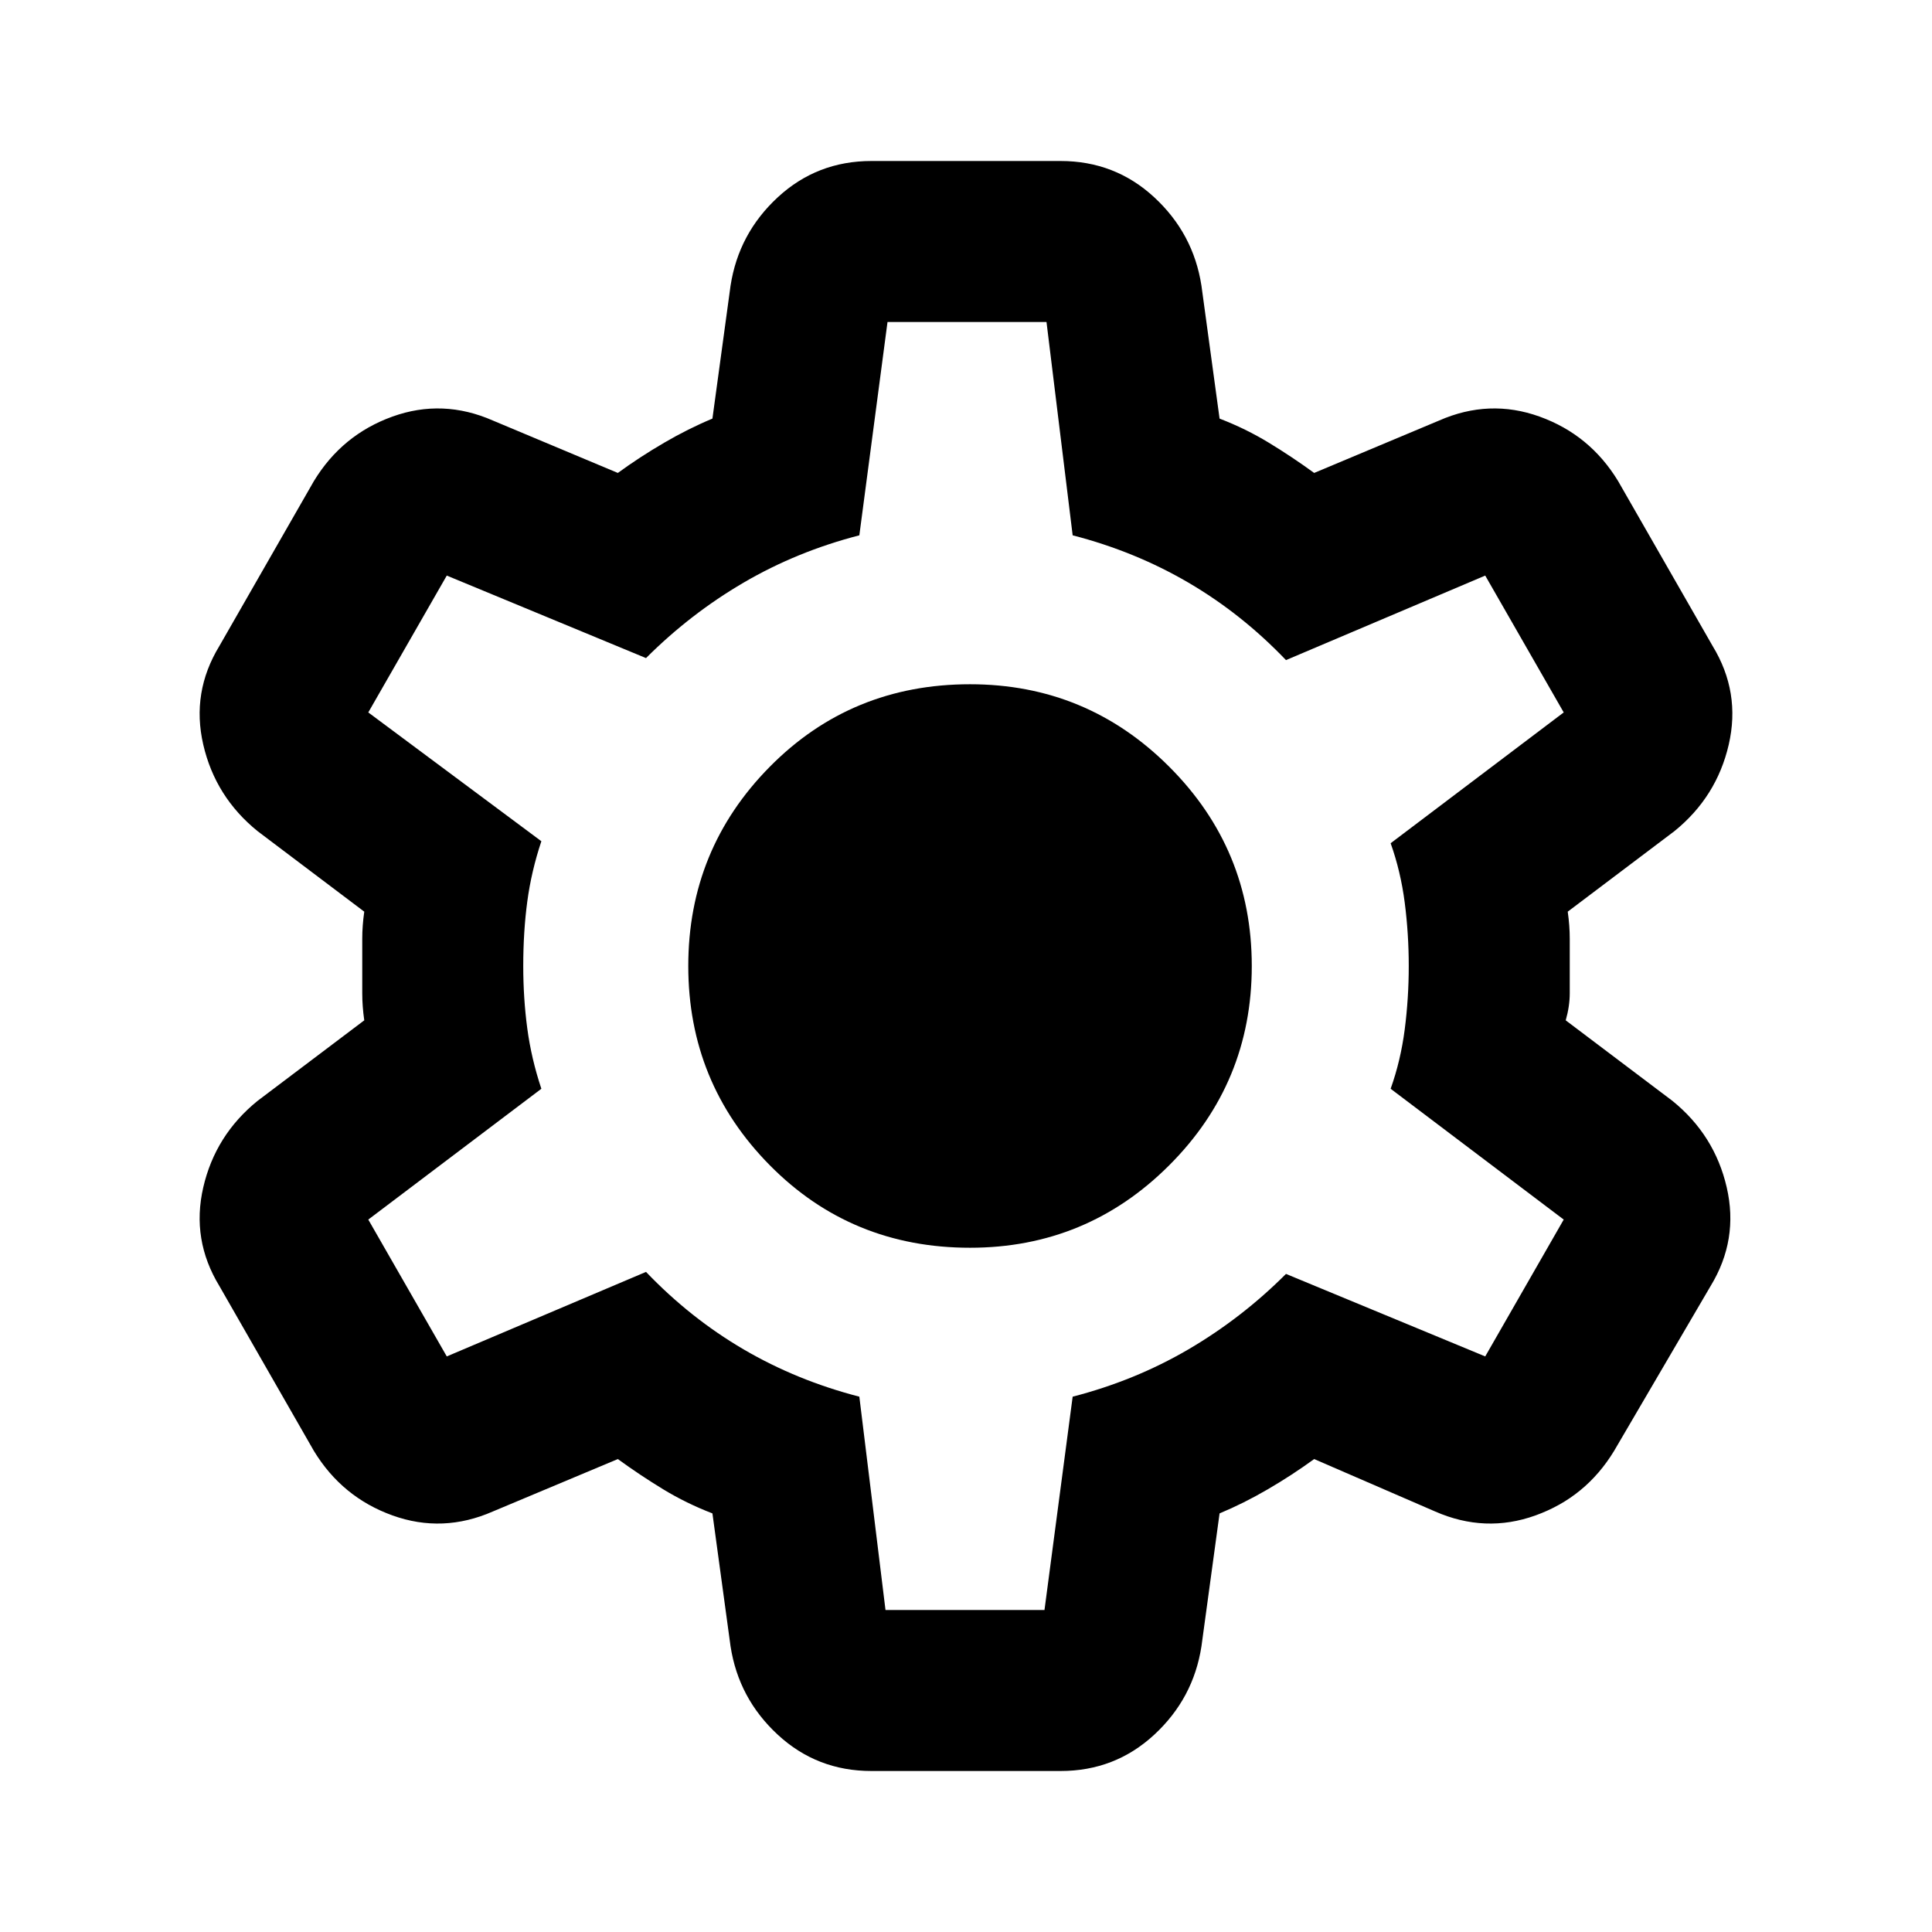
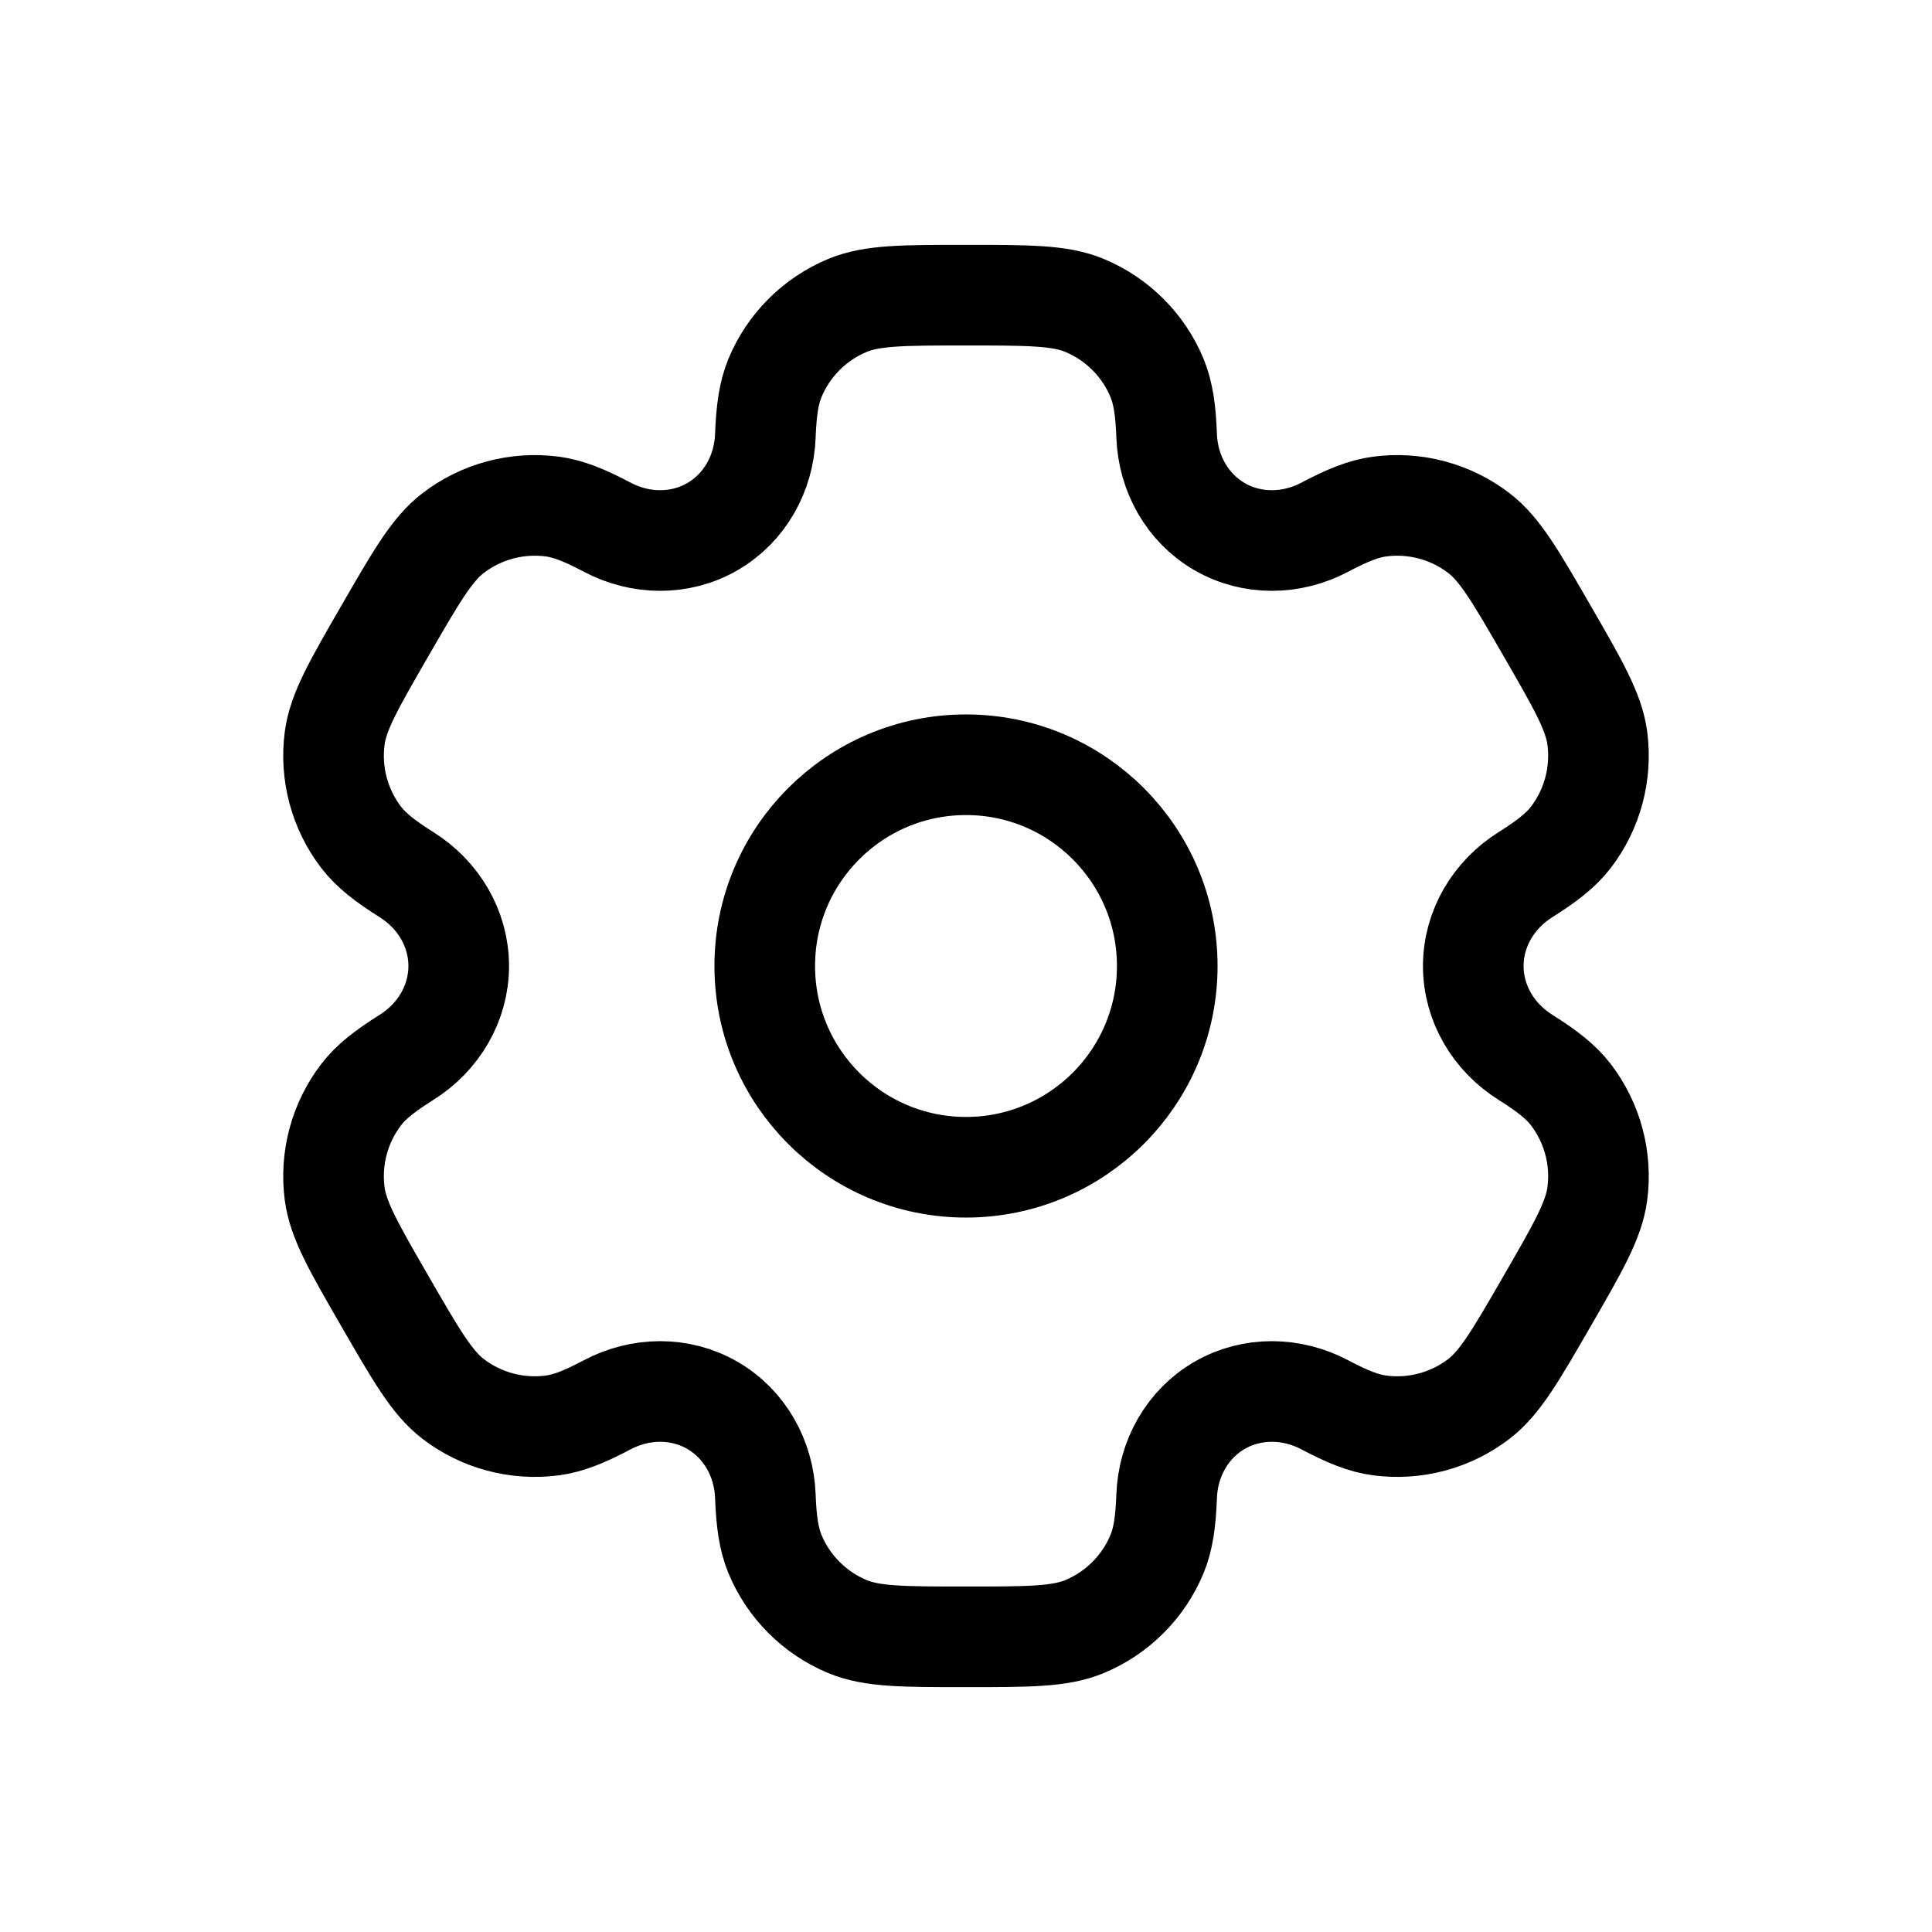
- <svg xmlns="http://www.w3.org/2000/svg" height="24px" viewBox="0 -960 960 960" width="24px" fill="#000000">
-   <path d="M433-80q-27 0-46.5-18T363-142l-9-66q-13-5-24.5-12T307-235l-62 26q-25 11-50 2t-39-32l-47-82q-14-23-8-49t27-43l53-40q-1-7-1-13.5v-27q0-6.5 1-13.5l-53-40q-21-17-27-43t8-49l47-82q14-23 39-32t50 2l62 26q11-8 23-15t24-12l9-66q4-26 23.5-44t46.5-18h94q27 0 46.5 18t23.5 44l9 66q13 5 24.5 12t22.5 15l62-26q25-11 50-2t39 32l47 82q14 23 8 49t-27 43l-53 40q1 7 1 13.5v27q0 6.5-2 13.5l53 40q21 17 27 43t-8 49l-48 82q-14 23-39 32t-50-2l-60-26q-11 8-23 15t-24 12l-9 66q-4 26-23.5 44T527-80h-94Zm7-80h79l14-106q31-8 57.5-23.5T639-327l99 41 39-68-86-65q5-14 7-29.5t2-31.5q0-16-2-31.5t-7-29.5l86-65-39-68-99 42q-22-23-48.5-38.5T533-694l-13-106h-79l-14 106q-31 8-57.5 23.5T321-633l-99-41-39 68 86 64q-5 15-7 30t-2 32q0 16 2 31t7 30l-86 65 39 68 99-42q22 23 48.5 38.5T427-266l13 106Zm42-180q58 0 99-41t41-99q0-58-41-99t-99-41q-59 0-99.5 41T342-480q0 58 40.5 99t99.5 41Zm-2-140Z" />
+ <svg xmlns="http://www.w3.org/2000/svg" width="64px" height="64px" viewBox="-2.4 -2.4 28.80 28.80" fill="none">
+   <g id="SVGRepo_bgCarrier" stroke-width="0" />
+   <g id="SVGRepo_tracerCarrier" stroke-linecap="round" stroke-linejoin="round" />
+   <g id="SVGRepo_iconCarrier">
+     <circle cx="12" cy="12" r="3" stroke="#000000" stroke-width="1.5" />
+     <path d="M13.765 2.152C13.398 2 12.932 2 12 2C11.068 2 10.602 2 10.235 2.152C9.745 2.355 9.355 2.745 9.152 3.235C9.06 3.458 9.023 3.719 9.009 4.098C8.988 4.656 8.702 5.172 8.219 5.451C7.736 5.73 7.146 5.72 6.652 5.459C6.316 5.281 6.073 5.183 5.833 5.151C5.307 5.082 4.775 5.224 4.354 5.547C4.039 5.789 3.806 6.193 3.34 7C2.874 7.807 2.641 8.21 2.589 8.605C2.52 9.131 2.662 9.663 2.985 10.084C3.133 10.276 3.34 10.437 3.661 10.639C4.134 10.936 4.438 11.442 4.438 12C4.438 12.558 4.134 13.064 3.661 13.361C3.34 13.563 3.132 13.724 2.985 13.916C2.662 14.337 2.52 14.869 2.589 15.395C2.641 15.789 2.874 16.193 3.34 17C3.806 17.807 4.039 18.211 4.354 18.453C4.775 18.776 5.307 18.918 5.833 18.849C6.073 18.817 6.316 18.719 6.652 18.541C7.145 18.28 7.736 18.27 8.219 18.549C8.702 18.828 8.988 19.344 9.009 19.902C9.023 20.282 9.06 20.542 9.152 20.765C9.355 21.255 9.745 21.645 10.235 21.848C10.602 22 11.068 22 12 22C12.932 22 13.398 22 13.765 21.848C14.255 21.645 14.645 21.255 14.848 20.765C14.94 20.542 14.977 20.282 14.991 19.902C15.012 19.344 15.298 18.828 15.781 18.549C16.264 18.27 16.854 18.28 17.348 18.541C17.684 18.719 17.927 18.817 18.167 18.849C18.693 18.918 19.225 18.776 19.646 18.453C19.961 18.21 20.194 17.807 20.66 17C21.126 16.193 21.359 15.789 21.411 15.395C21.48 14.869 21.338 14.337 21.015 13.916C20.867 13.724 20.66 13.563 20.339 13.361C19.866 13.064 19.562 12.558 19.562 12C19.562 11.442 19.866 10.936 20.339 10.639C20.66 10.437 20.867 10.276 21.015 10.084C21.338 9.663 21.48 9.131 21.411 8.605C21.359 8.211 21.126 7.807 20.66 7C20.194 6.193 19.961 5.789 19.646 5.547C19.225 5.224 18.693 5.082 18.167 5.151C17.927 5.183 17.684 5.281 17.348 5.459C16.855 5.72 16.264 5.73 15.781 5.451C15.298 5.172 15.012 4.656 14.991 4.098C14.977 3.718 14.94 3.458 14.848 3.235C14.645 2.745 14.255 2.355 13.765 2.152Z" stroke="#000000" stroke-width="1.5" />
+   </g>
</svg>
